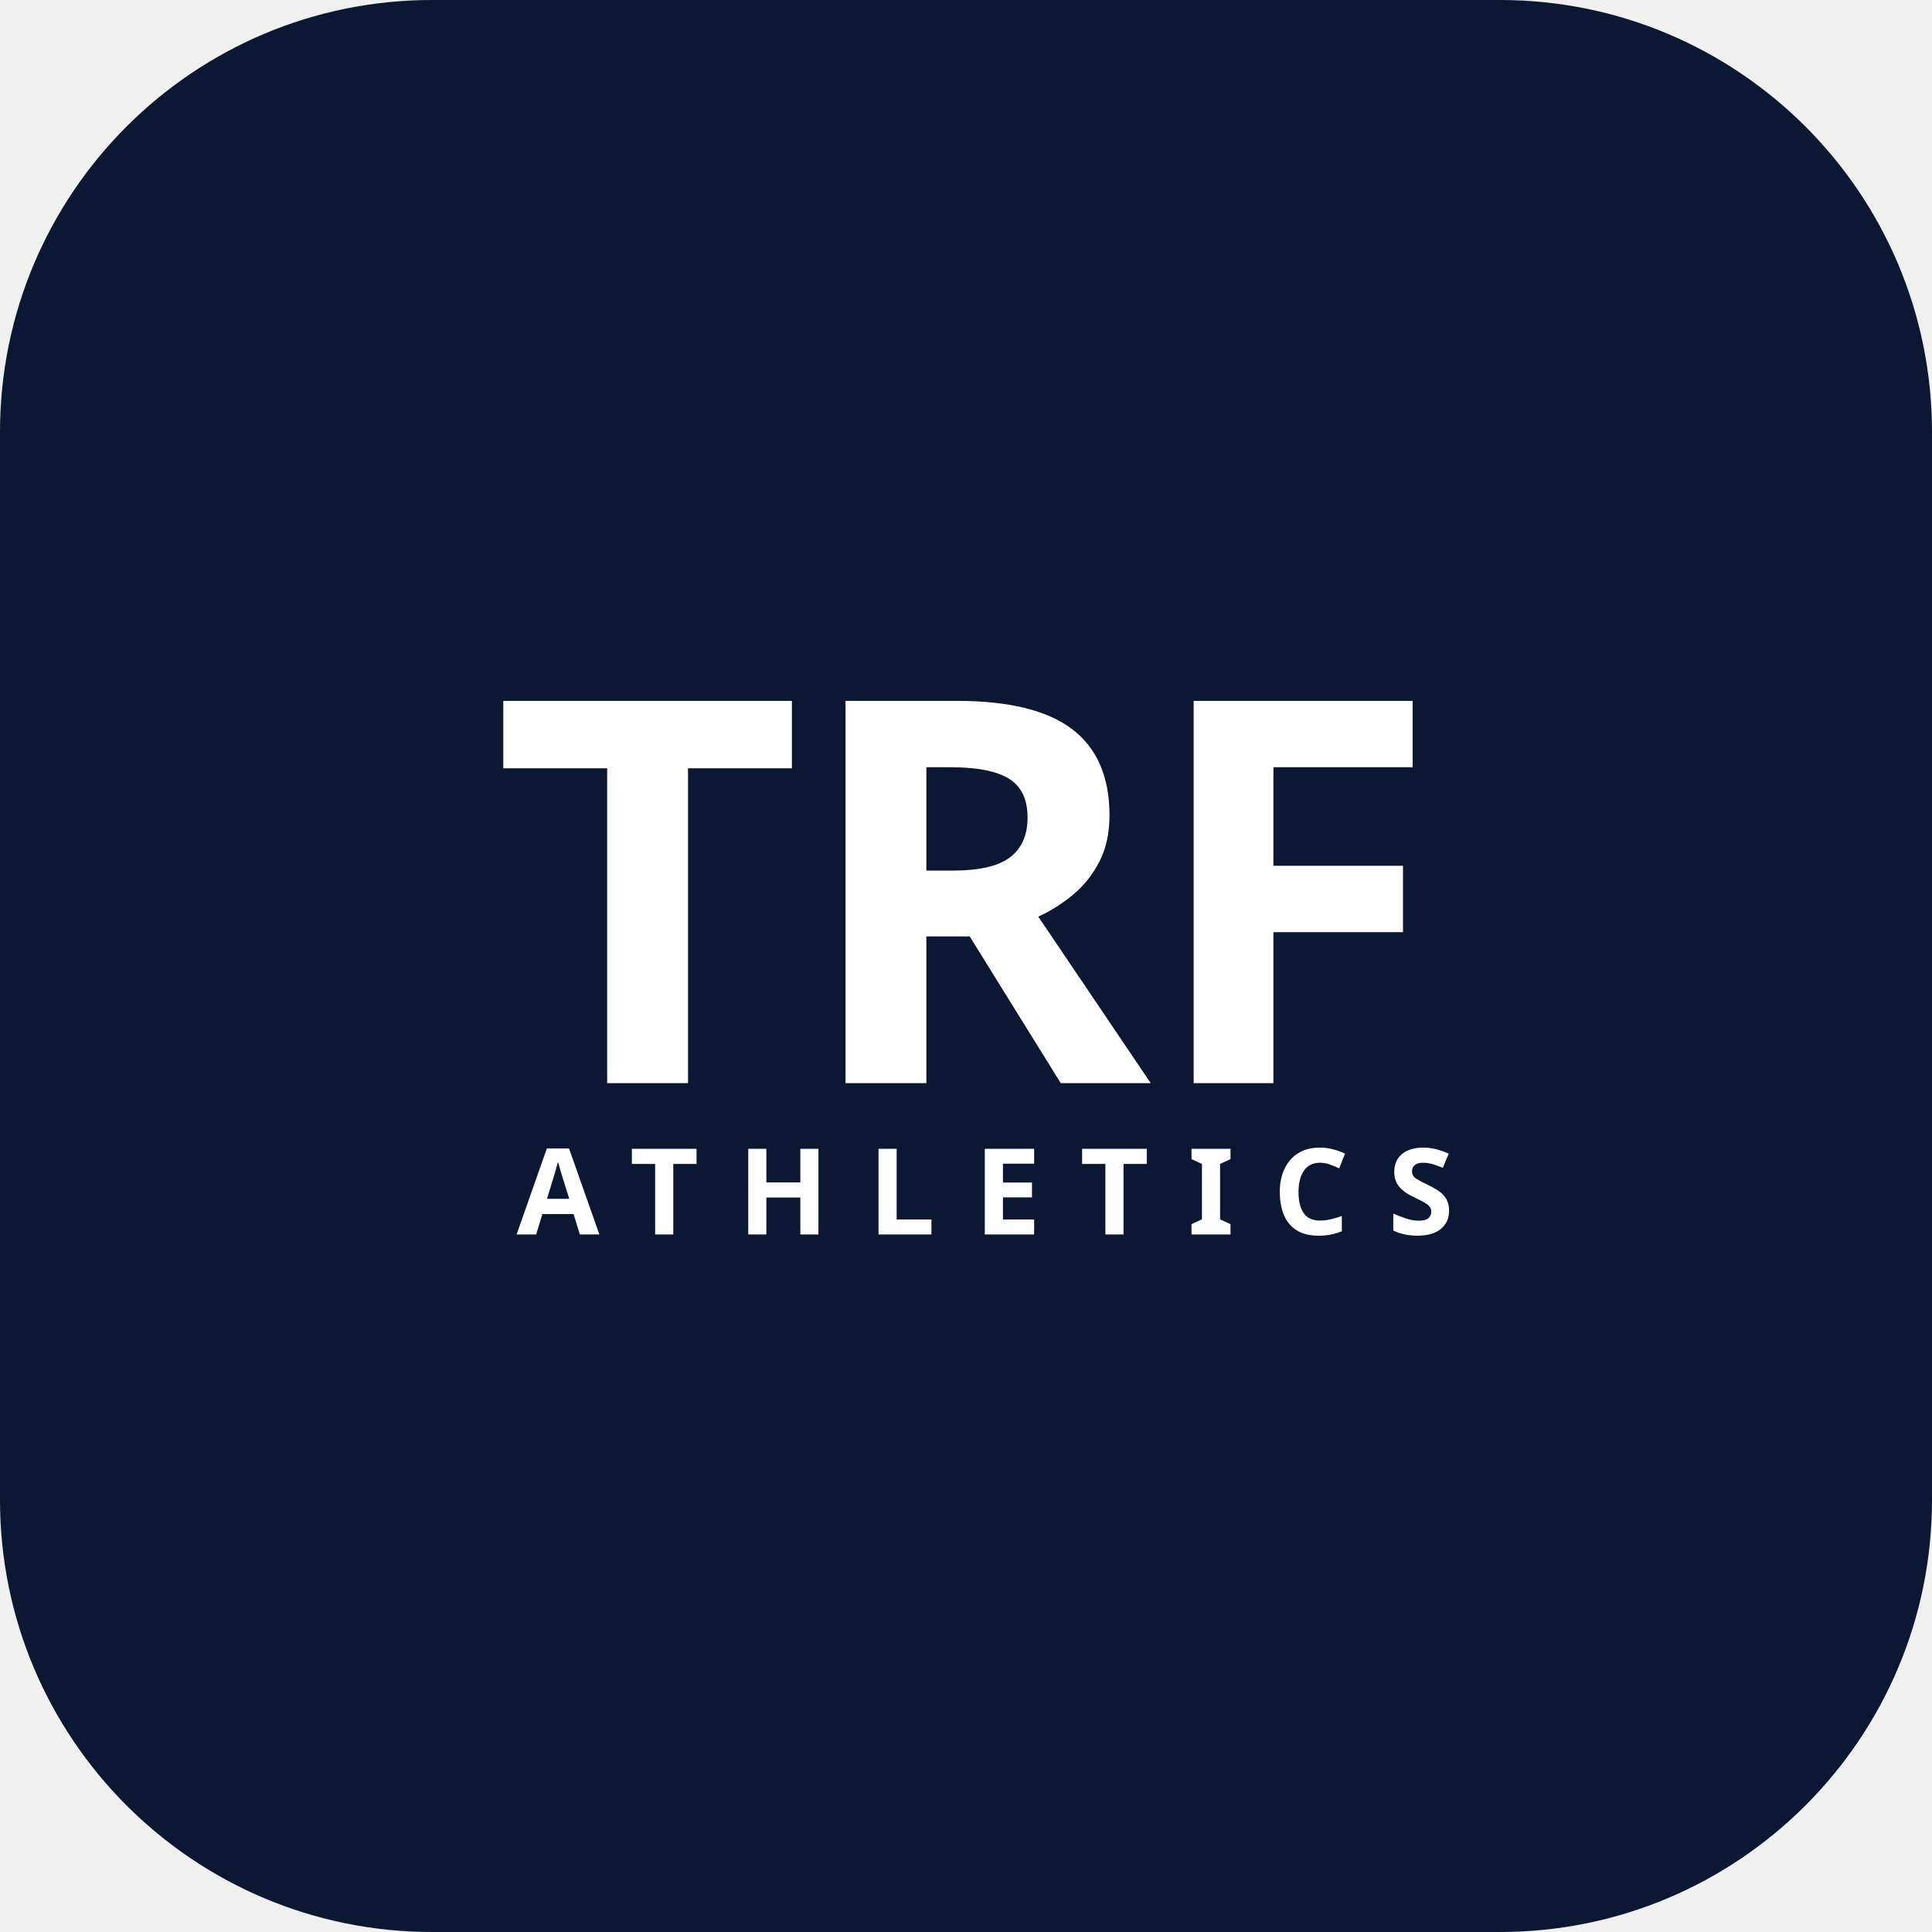
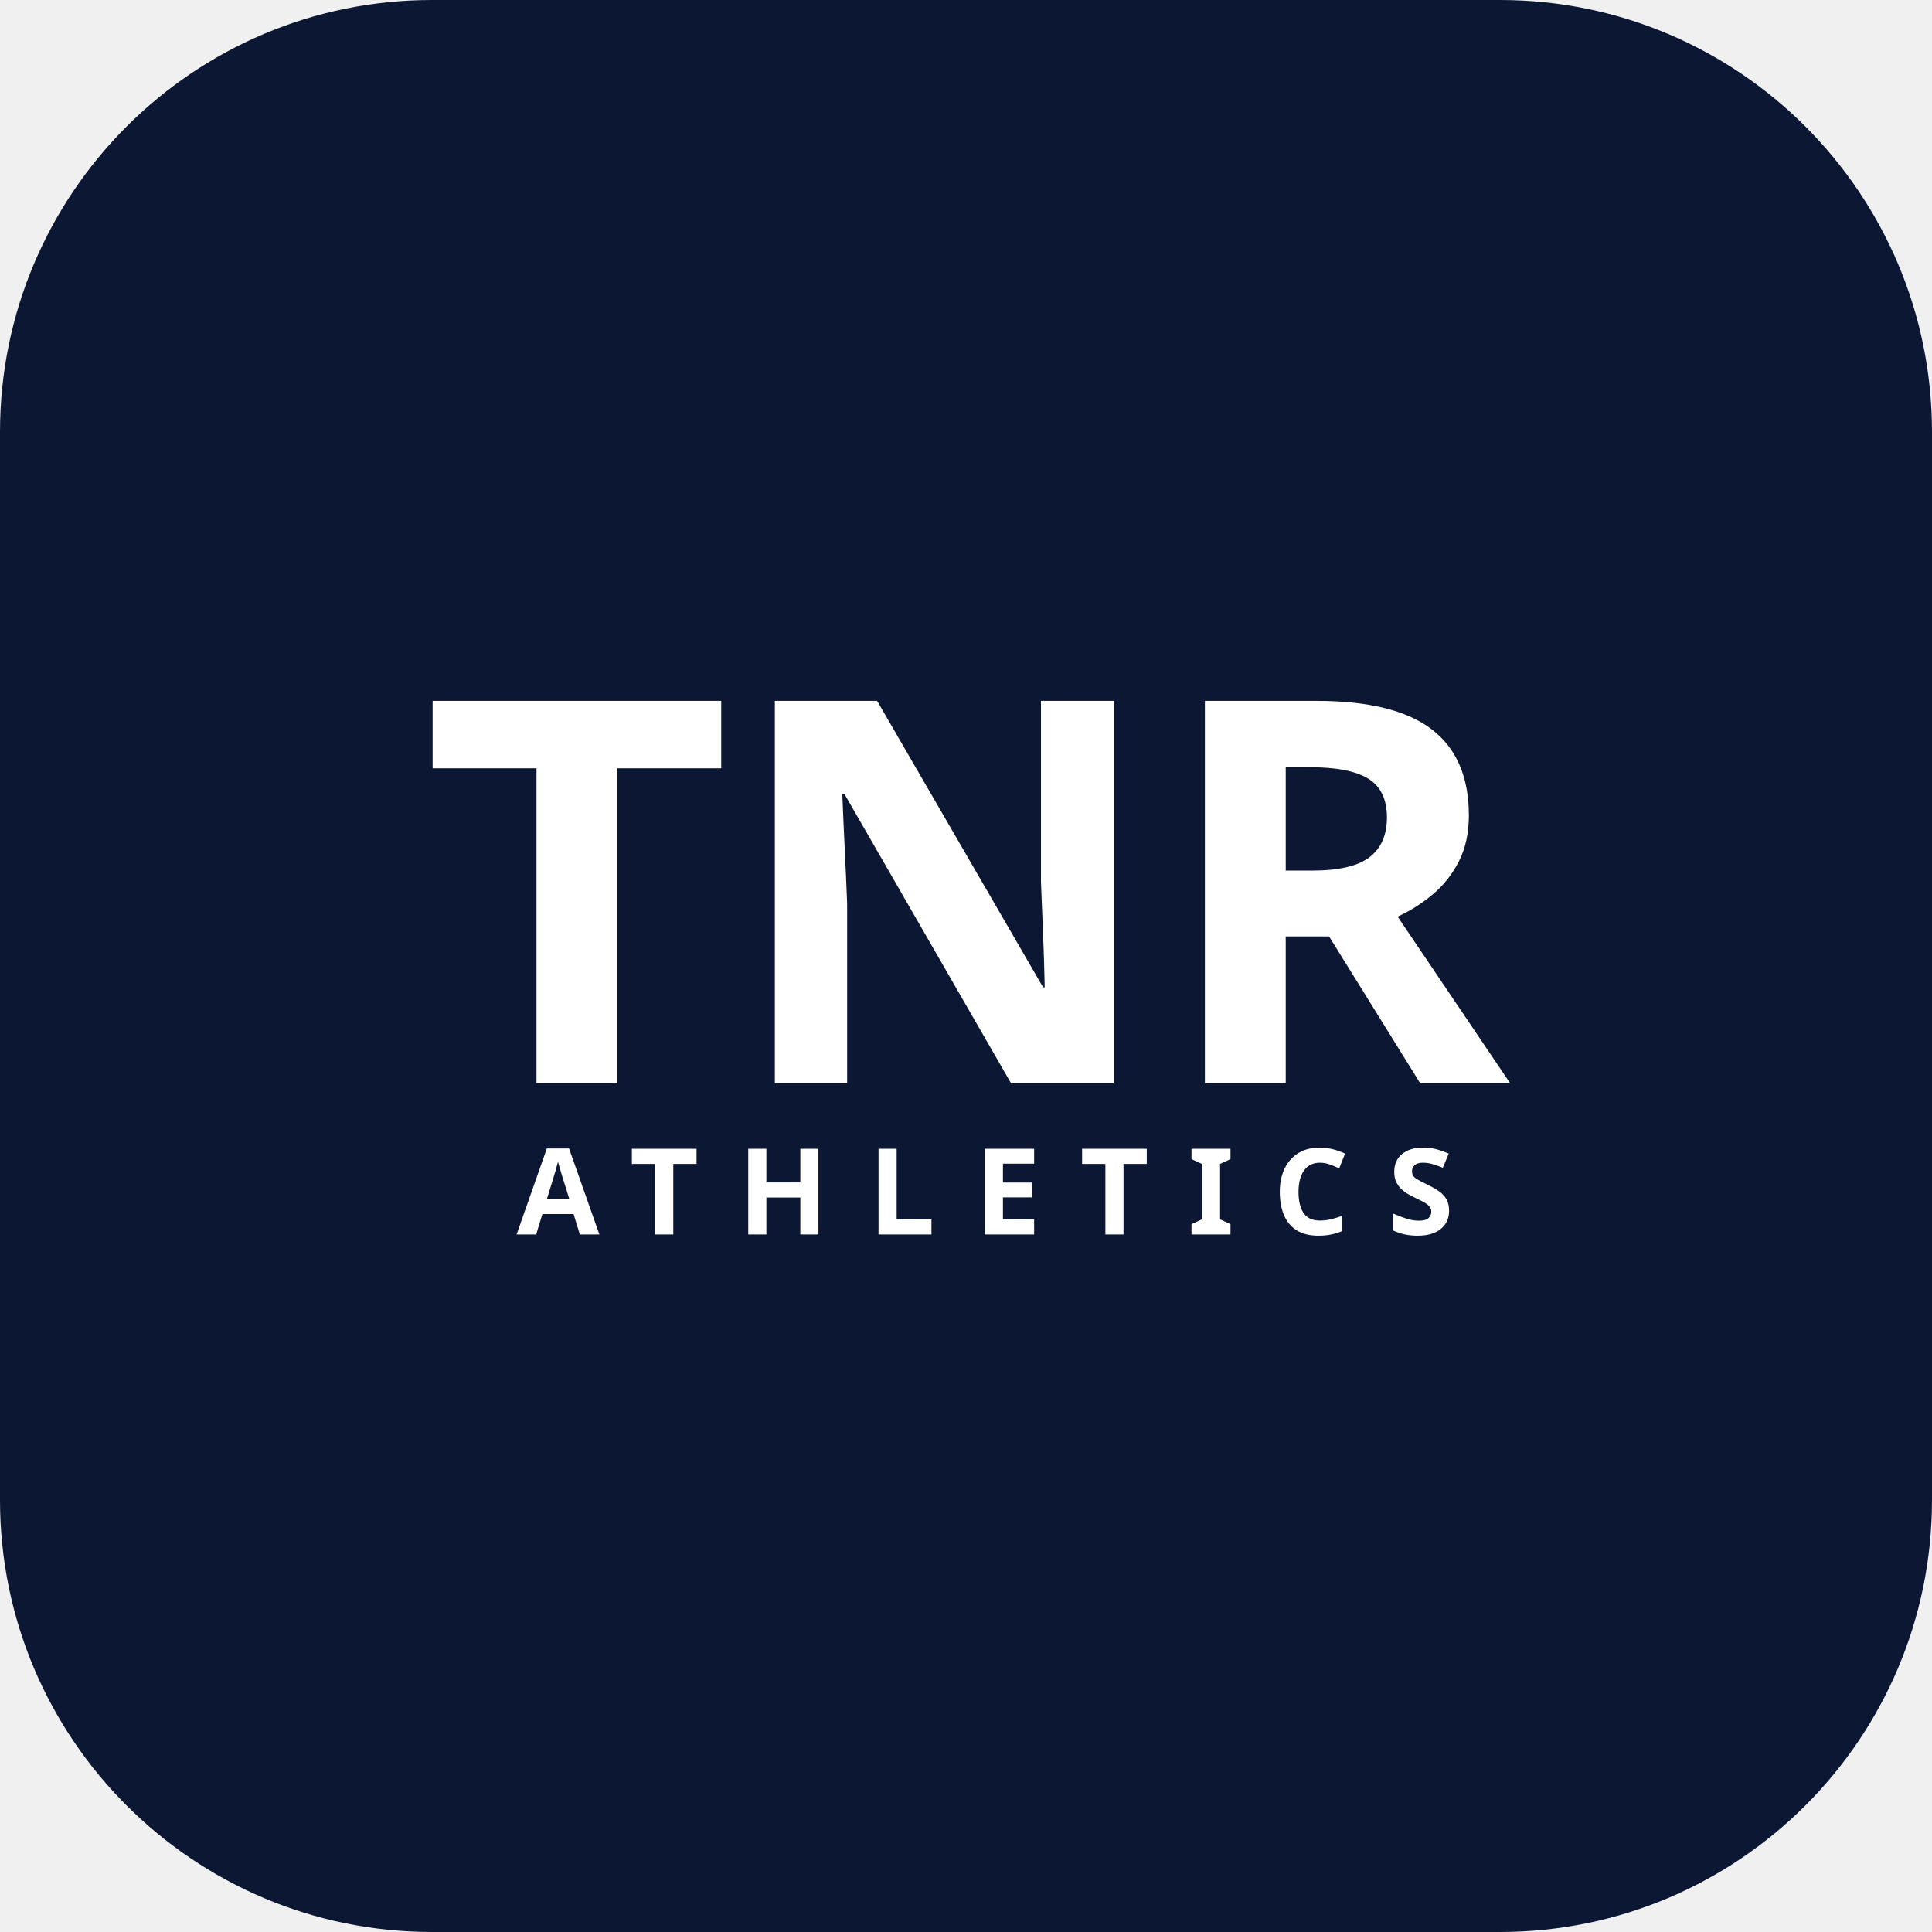
<svg xmlns="http://www.w3.org/2000/svg" viewBox="0 0 1024 1024" width="1024" height="1024">
  <rect width="1024" height="1024" rx="229" fill="#0B1733" />
  <g fill="#FFFFFF" font-family="'Segoe UI Variable Display','Segoe UI',system-ui,sans-serif" text-anchor="middle">
-     <text x="512.0" y="574.1" font-size="283.8" font-weight="800" letter-spacing="-2.8">TRF</text>
+     <text x="512.0" y="574.1" font-size="283.8" font-weight="800" letter-spacing="-2.8">TNR</text>
    <text x="522.2" y="654.3" font-size="63.6" font-weight="600" letter-spacing="20.4">ATHLETICS</text>
  </g>
</svg>
